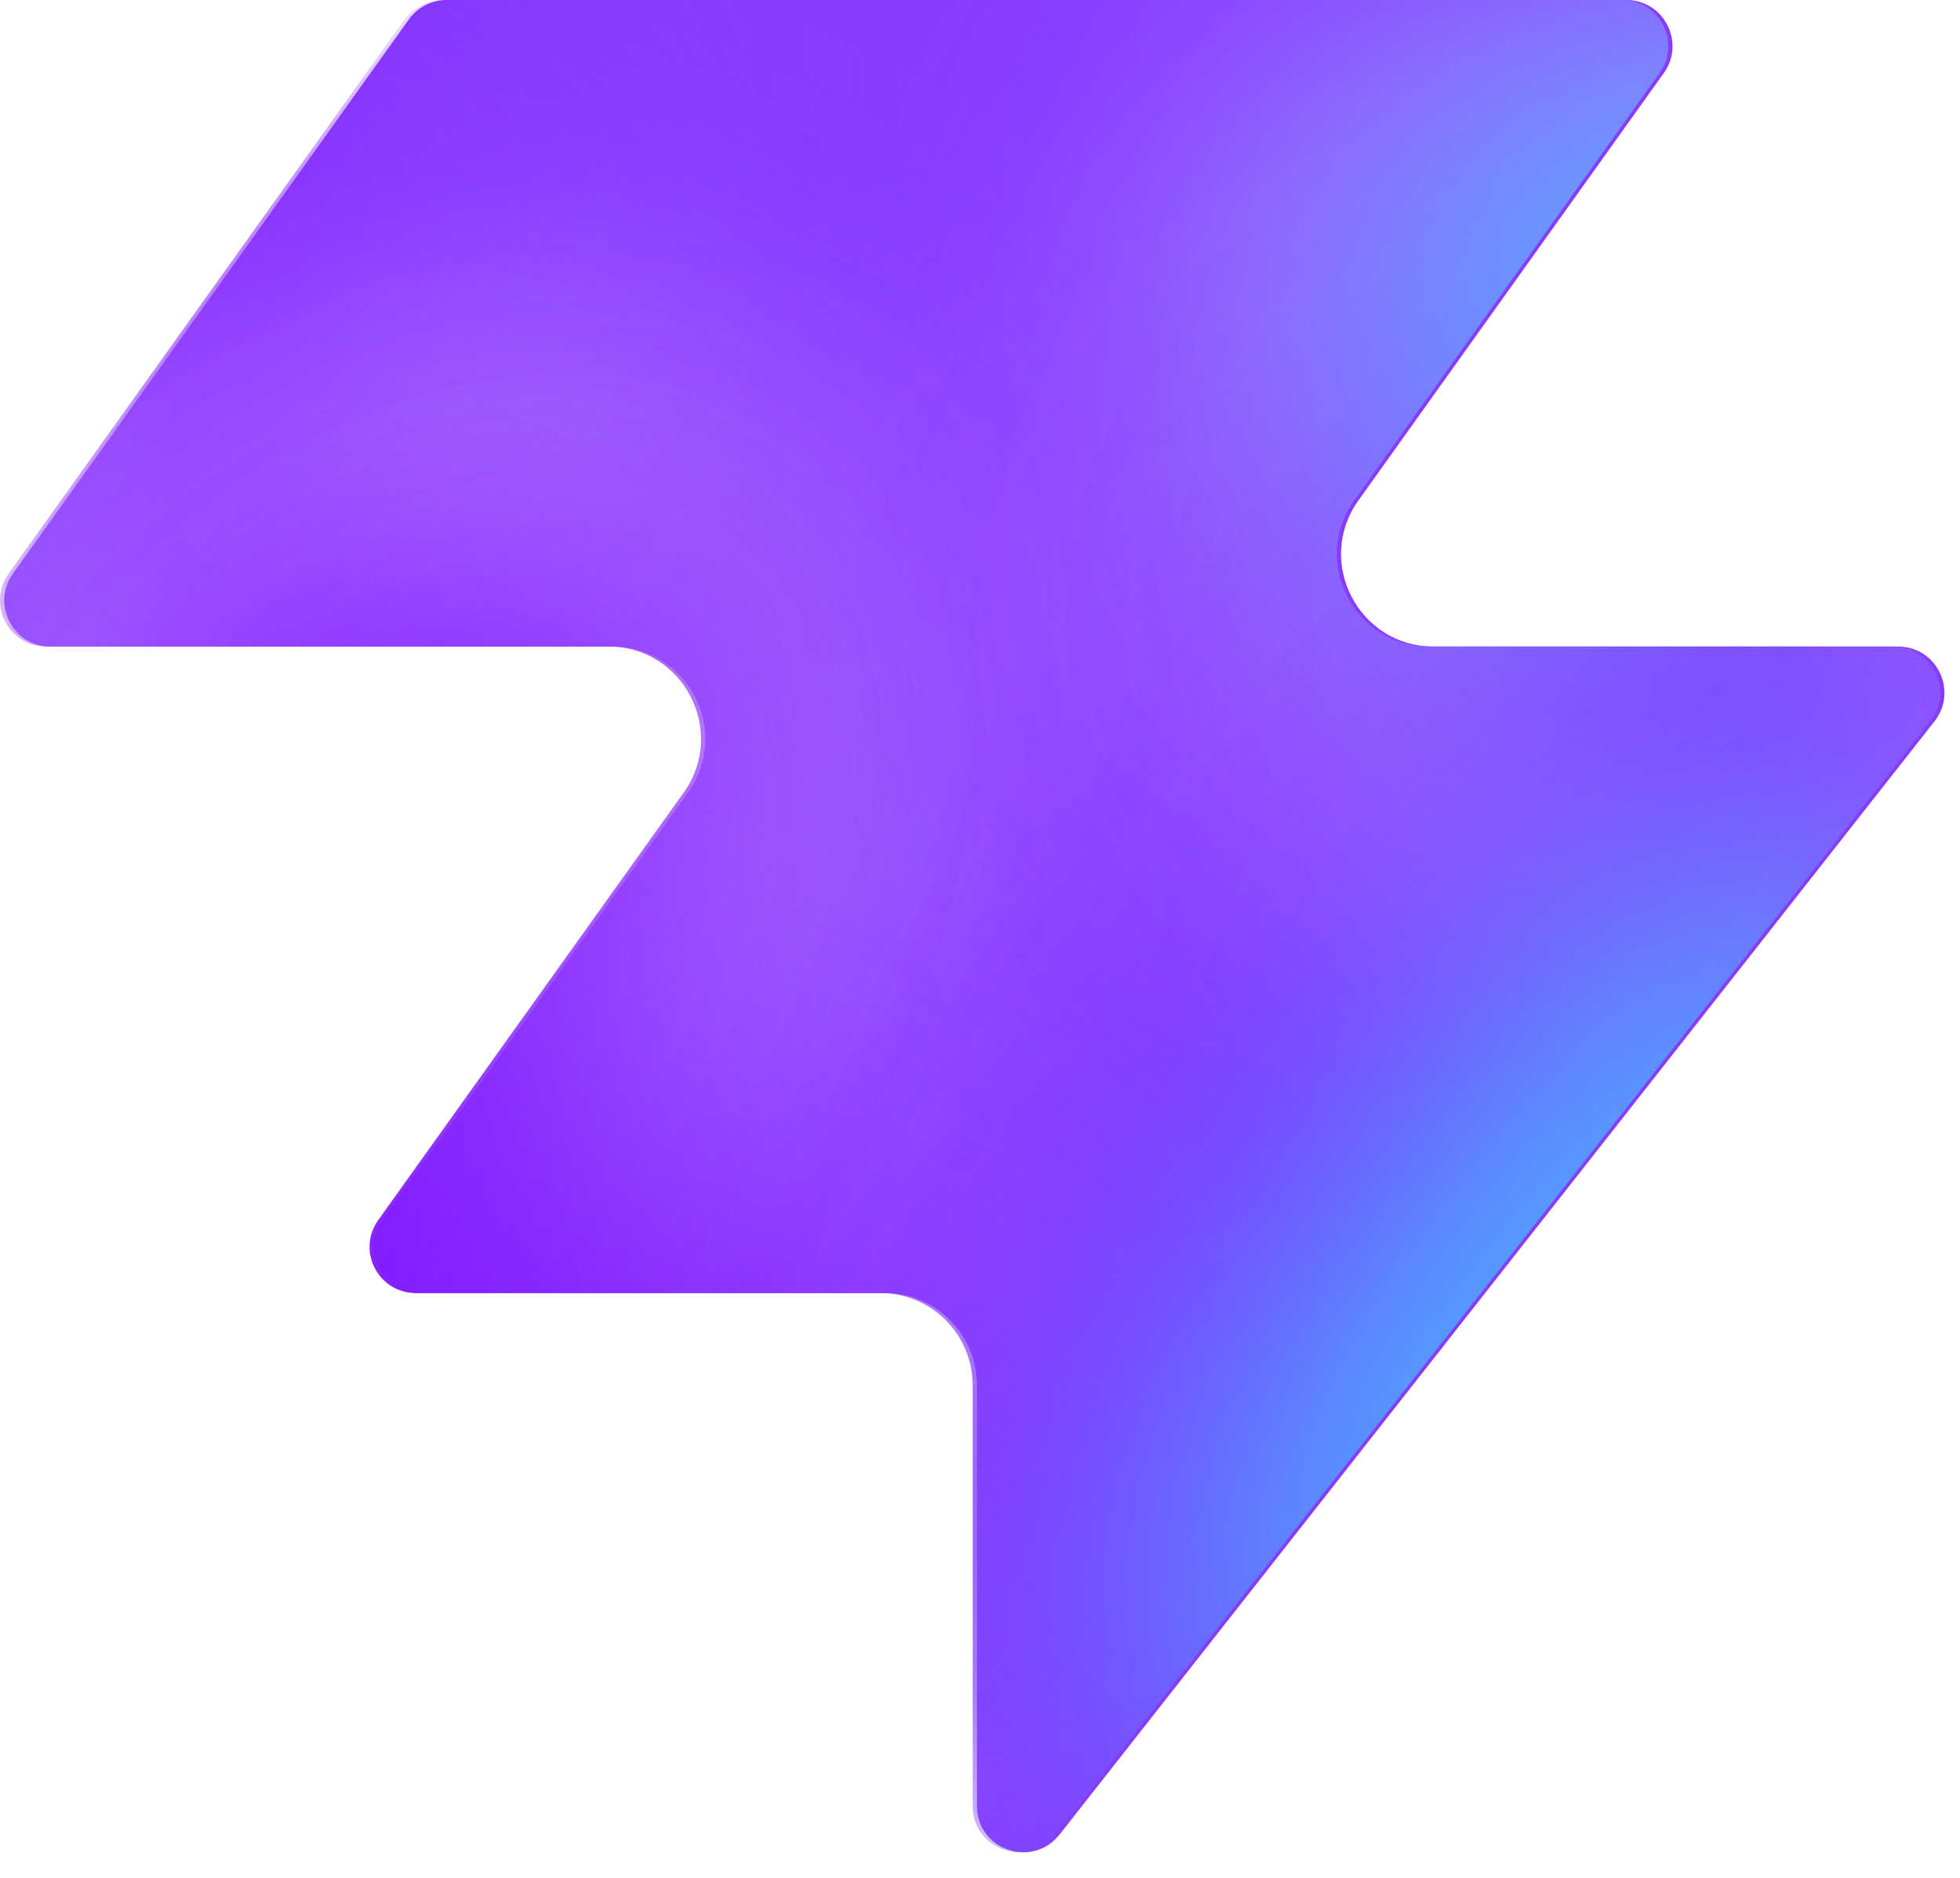
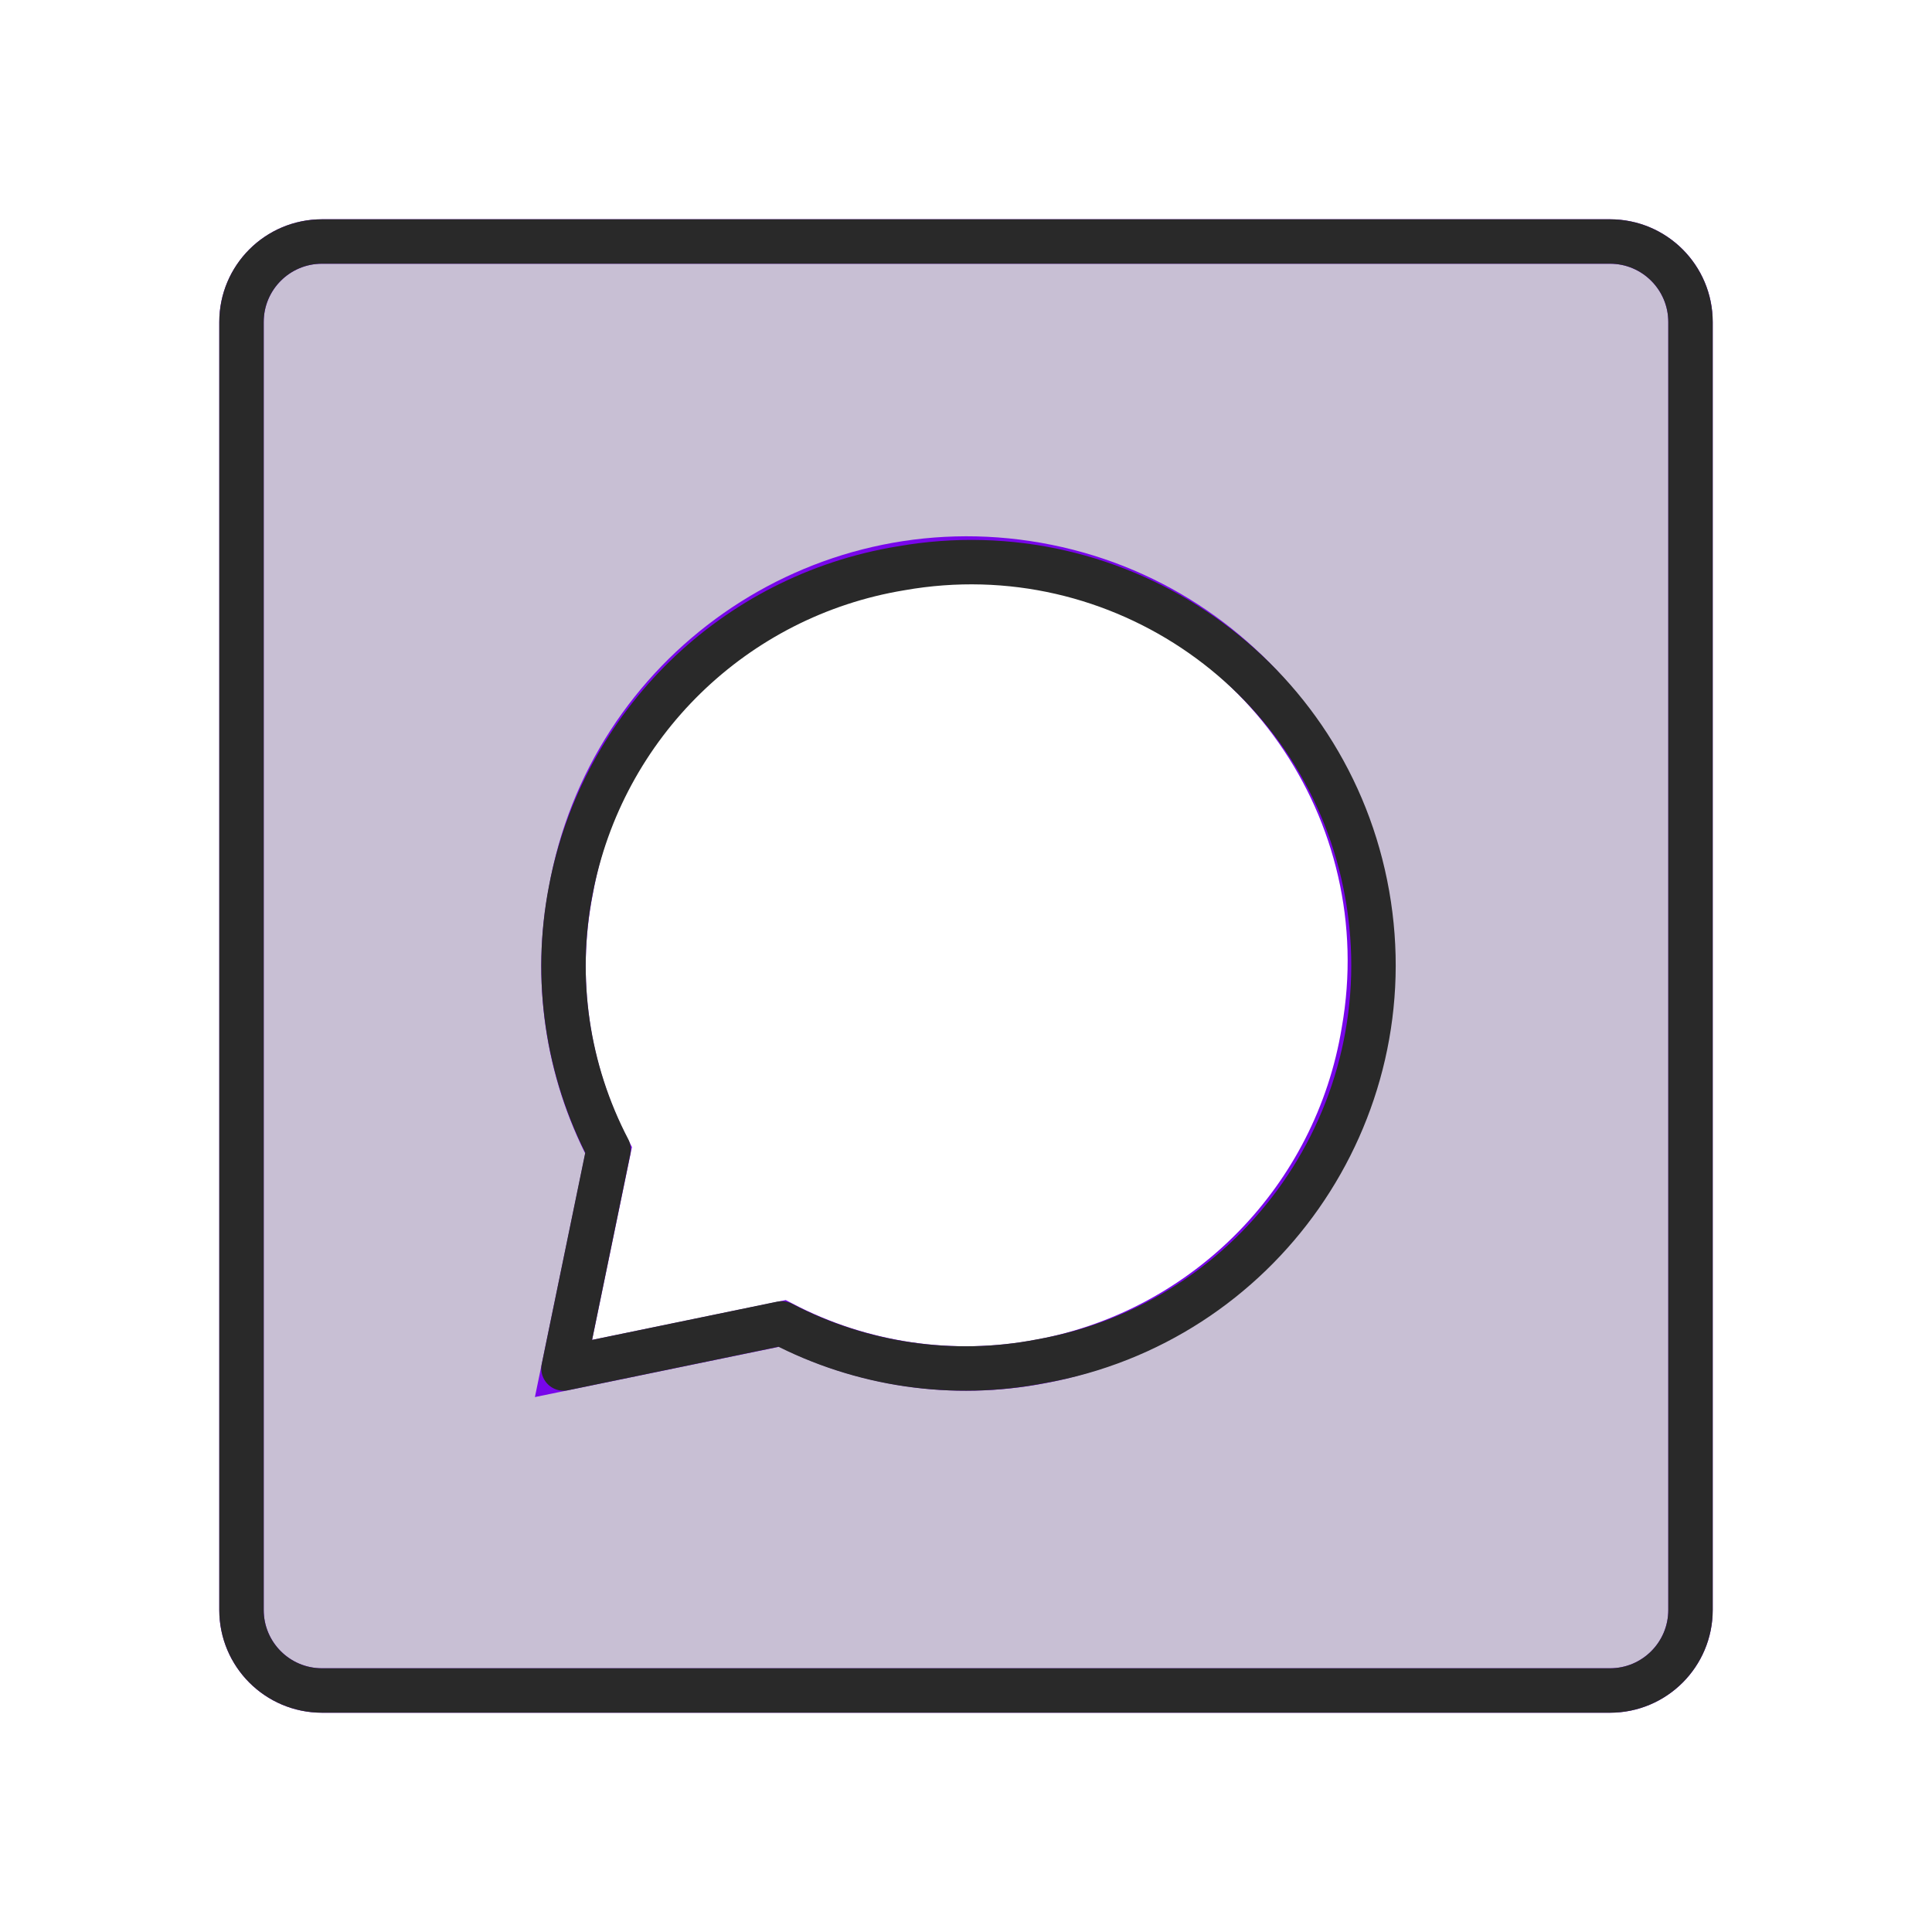
- <svg xmlns="http://www.w3.org/2000/svg" width="48" height="46" fill="none" viewBox="0 0 48 46">
-   <path fill="#863bff" d="M25.946 44.938c-.664.845-2.021.375-2.021-.698V33.937a2.26 2.26 0 0 0-2.262-2.262H10.287c-.92 0-1.456-1.04-.92-1.788l7.48-10.471c1.07-1.497 0-3.578-1.842-3.578H1.237c-.92 0-1.456-1.04-.92-1.788L10.013.474c.214-.297.556-.474.92-.474h28.894c.92 0 1.456 1.04.92 1.788l-7.48 10.471c-1.07 1.498 0 3.579 1.842 3.579h11.377c.943 0 1.473 1.088.89 1.83L25.947 44.94z" style="fill:#863bff;fill:color(display-p3 .525 .23 1);fill-opacity:1" />
-   <mask id="a" width="48" height="46" x="0" y="0" maskUnits="userSpaceOnUse" style="mask-type:alpha">
-     <path fill="#000" d="M25.842 44.938c-.664.844-2.021.375-2.021-.698V33.937a2.26 2.26 0 0 0-2.262-2.262H10.183c-.92 0-1.456-1.04-.92-1.788l7.48-10.471c1.07-1.498 0-3.579-1.842-3.579H1.133c-.92 0-1.456-1.04-.92-1.787L9.91.473c.214-.297.556-.474.92-.474h28.894c.92 0 1.456 1.04.92 1.788l-7.48 10.471c-1.07 1.498 0 3.578 1.842 3.578h11.377c.943 0 1.473 1.088.89 1.832L25.843 44.94z" style="fill:#000;fill-opacity:1" />
-   </mask>
-   <g mask="url(#a)">
-     <g filter="url(#b)">
-       <ellipse cx="5.508" cy="14.704" fill="#ede6ff" rx="5.508" ry="14.704" style="fill:#ede6ff;fill:color(display-p3 .927 .903 1);fill-opacity:1" transform="matrix(.00324 1 1 -.00324 -4.47 31.516)" />
-     </g>
-     <g filter="url(#c)">
-       <ellipse cx="10.399" cy="29.851" fill="#ede6ff" rx="10.399" ry="29.851" style="fill:#ede6ff;fill:color(display-p3 .927 .903 1);fill-opacity:1" transform="matrix(.00324 1 1 -.00324 -39.328 7.883)" />
-     </g>
-     <g filter="url(#d)">
-       <ellipse cx="5.508" cy="30.487" fill="#7e14ff" rx="5.508" ry="30.487" style="fill:#7e14ff;fill:color(display-p3 .492 .077 1);fill-opacity:1" transform="rotate(89.814 -25.913 -14.639)scale(1 -1)" />
-     </g>
-     <g filter="url(#e)">
-       <ellipse cx="5.508" cy="30.599" fill="#7e14ff" rx="5.508" ry="30.599" style="fill:#7e14ff;fill:color(display-p3 .492 .077 1);fill-opacity:1" transform="rotate(89.814 -32.644 -3.334)scale(1 -1)" />
-     </g>
-     <g filter="url(#f)">
-       <ellipse cx="5.508" cy="30.599" fill="#7e14ff" rx="5.508" ry="30.599" style="fill:#7e14ff;fill:color(display-p3 .492 .077 1);fill-opacity:1" transform="matrix(.00324 1 1 -.00324 -34.34 30.47)" />
-     </g>
-     <g filter="url(#g)">
-       <ellipse cx="14.072" cy="22.078" fill="#ede6ff" rx="14.072" ry="22.078" style="fill:#ede6ff;fill:color(display-p3 .927 .903 1);fill-opacity:1" transform="rotate(93.35 24.506 48.493)scale(-1 1)" />
-     </g>
-     <g filter="url(#h)">
-       <ellipse cx="3.47" cy="21.501" fill="#7e14ff" rx="3.47" ry="21.501" style="fill:#7e14ff;fill:color(display-p3 .492 .077 1);fill-opacity:1" transform="rotate(89.009 28.708 47.59)scale(-1 1)" />
-     </g>
-     <g filter="url(#i)">
-       <ellipse cx="3.47" cy="21.501" fill="#7e14ff" rx="3.47" ry="21.501" style="fill:#7e14ff;fill:color(display-p3 .492 .077 1);fill-opacity:1" transform="rotate(89.009 28.708 47.59)scale(-1 1)" />
-     </g>
-     <g filter="url(#j)">
-       <ellipse cx=".387" cy="8.972" fill="#7e14ff" rx="4.407" ry="29.108" style="fill:#7e14ff;fill:color(display-p3 .492 .077 1);fill-opacity:1" transform="rotate(39.51 .387 8.972)" />
-     </g>
-     <g filter="url(#k)">
-       <ellipse cx="47.523" cy="-6.092" fill="#7e14ff" rx="4.407" ry="29.108" style="fill:#7e14ff;fill:color(display-p3 .492 .077 1);fill-opacity:1" transform="rotate(37.892 47.523 -6.092)" />
-     </g>
-     <g filter="url(#l)">
-       <ellipse cx="41.412" cy="6.333" fill="#47bfff" rx="5.971" ry="9.665" style="fill:#47bfff;fill:color(display-p3 .28 .748 1);fill-opacity:1" transform="rotate(37.892 41.412 6.333)" />
-     </g>
-     <g filter="url(#m)">
-       <ellipse cx="-1.879" cy="38.332" fill="#7e14ff" rx="4.407" ry="29.108" style="fill:#7e14ff;fill:color(display-p3 .492 .077 1);fill-opacity:1" transform="rotate(37.892 -1.88 38.332)" />
-     </g>
-     <g filter="url(#n)">
-       <ellipse cx="-1.879" cy="38.332" fill="#7e14ff" rx="4.407" ry="29.108" style="fill:#7e14ff;fill:color(display-p3 .492 .077 1);fill-opacity:1" transform="rotate(37.892 -1.88 38.332)" />
-     </g>
-     <g filter="url(#o)">
-       <ellipse cx="35.651" cy="29.907" fill="#7e14ff" rx="4.407" ry="29.108" style="fill:#7e14ff;fill:color(display-p3 .492 .077 1);fill-opacity:1" transform="rotate(37.892 35.651 29.907)" />
-     </g>
-     <g filter="url(#p)">
-       <ellipse cx="38.418" cy="32.4" fill="#47bfff" rx="5.971" ry="15.297" style="fill:#47bfff;fill:color(display-p3 .28 .748 1);fill-opacity:1" transform="rotate(37.892 38.418 32.4)" />
-     </g>
+ <svg xmlns="http://www.w3.org/2000/svg" fill="#7806ea" width="256px" height="256px" viewBox="0 0 24.00 24.00" id="whatsapp-square" data-name="Flat Line" class="icon flat-line" stroke="#7806ea" transform="matrix(1, 0, 0, 1, 0, 0)rotate(0)">
+   <g id="SVGRepo_bgCarrier" stroke-width="0" />
+   <g id="SVGRepo_tracerCarrier" stroke-linecap="round" stroke-linejoin="round" />
+   <g id="SVGRepo_iconCarrier">
+     <path id="secondary" d="M20,3H4A1,1,0,0,0,3,4V20a1,1,0,0,0,1,1H20a1,1,0,0,0,1-1V4A1,1,0,0,0,20,3Zm-3.06,9.81a5,5,0,0,1-4,4.1,4.93,4.93,0,0,1-3.22-.47L7,17l.56-2.71a4.93,4.93,0,0,1-.47-3.22,5,5,0,0,1,9.85,1.74Z" style="fill: #c8bfd4; stroke-width:0.552;" />
+     <path id="primary" d="M11.19,7.06a5,5,0,0,0-4.1,4,4.93,4.93,0,0,0,.47,3.22L7,17l2.71-.56a4.93,4.93,0,0,0,3.22.47,5,5,0,0,0-1.74-9.85Z" style="fill: none; stroke: #292929; stroke-linecap: round; stroke-linejoin: round; stroke-width:0.552;" />
+     <rect id="primary-2" data-name="primary" x="3" y="3" width="18" height="18" rx="1" style="fill: none; stroke: #292929; stroke-linecap: round; stroke-linejoin: round; stroke-width:0.552;" />
  </g>
-   <defs>
-     <filter id="b" width="60.045" height="41.654" x="-19.77" y="16.149" color-interpolation-filters="sRGB" filterUnits="userSpaceOnUse">
-       <feFlood flood-opacity="0" result="BackgroundImageFix" />
-       <feBlend in="SourceGraphic" in2="BackgroundImageFix" result="shape" />
-       <feGaussianBlur result="effect1_foregroundBlur_2002_17158" stdDeviation="7.659" />
-     </filter>
-     <filter id="c" width="90.34" height="51.437" x="-54.613" y="-7.533" color-interpolation-filters="sRGB" filterUnits="userSpaceOnUse">
-       <feFlood flood-opacity="0" result="BackgroundImageFix" />
-       <feBlend in="SourceGraphic" in2="BackgroundImageFix" result="shape" />
-       <feGaussianBlur result="effect1_foregroundBlur_2002_17158" stdDeviation="7.659" />
-     </filter>
-     <filter id="d" width="79.355" height="29.4" x="-49.64" y="2.03" color-interpolation-filters="sRGB" filterUnits="userSpaceOnUse">
-       <feFlood flood-opacity="0" result="BackgroundImageFix" />
-       <feBlend in="SourceGraphic" in2="BackgroundImageFix" result="shape" />
-       <feGaussianBlur result="effect1_foregroundBlur_2002_17158" stdDeviation="4.596" />
-     </filter>
-     <filter id="e" width="79.579" height="29.4" x="-45.045" y="20.029" color-interpolation-filters="sRGB" filterUnits="userSpaceOnUse">
-       <feFlood flood-opacity="0" result="BackgroundImageFix" />
-       <feBlend in="SourceGraphic" in2="BackgroundImageFix" result="shape" />
-       <feGaussianBlur result="effect1_foregroundBlur_2002_17158" stdDeviation="4.596" />
-     </filter>
-     <filter id="f" width="79.579" height="29.4" x="-43.513" y="21.178" color-interpolation-filters="sRGB" filterUnits="userSpaceOnUse">
-       <feFlood flood-opacity="0" result="BackgroundImageFix" />
-       <feBlend in="SourceGraphic" in2="BackgroundImageFix" result="shape" />
-       <feGaussianBlur result="effect1_foregroundBlur_2002_17158" stdDeviation="4.596" />
-     </filter>
-     <filter id="g" width="74.749" height="58.852" x="15.756" y="-17.901" color-interpolation-filters="sRGB" filterUnits="userSpaceOnUse">
-       <feFlood flood-opacity="0" result="BackgroundImageFix" />
-       <feBlend in="SourceGraphic" in2="BackgroundImageFix" result="shape" />
-       <feGaussianBlur result="effect1_foregroundBlur_2002_17158" stdDeviation="7.659" />
-     </filter>
-     <filter id="h" width="61.377" height="25.362" x="23.548" y="2.284" color-interpolation-filters="sRGB" filterUnits="userSpaceOnUse">
-       <feFlood flood-opacity="0" result="BackgroundImageFix" />
-       <feBlend in="SourceGraphic" in2="BackgroundImageFix" result="shape" />
-       <feGaussianBlur result="effect1_foregroundBlur_2002_17158" stdDeviation="4.596" />
-     </filter>
-     <filter id="i" width="61.377" height="25.362" x="23.548" y="2.284" color-interpolation-filters="sRGB" filterUnits="userSpaceOnUse">
-       <feFlood flood-opacity="0" result="BackgroundImageFix" />
-       <feBlend in="SourceGraphic" in2="BackgroundImageFix" result="shape" />
-       <feGaussianBlur result="effect1_foregroundBlur_2002_17158" stdDeviation="4.596" />
-     </filter>
-     <filter id="j" width="56.045" height="63.649" x="-27.636" y="-22.853" color-interpolation-filters="sRGB" filterUnits="userSpaceOnUse">
-       <feFlood flood-opacity="0" result="BackgroundImageFix" />
-       <feBlend in="SourceGraphic" in2="BackgroundImageFix" result="shape" />
-       <feGaussianBlur result="effect1_foregroundBlur_2002_17158" stdDeviation="4.596" />
-     </filter>
-     <filter id="k" width="54.814" height="64.646" x="20.116" y="-38.415" color-interpolation-filters="sRGB" filterUnits="userSpaceOnUse">
-       <feFlood flood-opacity="0" result="BackgroundImageFix" />
-       <feBlend in="SourceGraphic" in2="BackgroundImageFix" result="shape" />
-       <feGaussianBlur result="effect1_foregroundBlur_2002_17158" stdDeviation="4.596" />
-     </filter>
-     <filter id="l" width="33.541" height="35.313" x="24.641" y="-11.323" color-interpolation-filters="sRGB" filterUnits="userSpaceOnUse">
-       <feFlood flood-opacity="0" result="BackgroundImageFix" />
-       <feBlend in="SourceGraphic" in2="BackgroundImageFix" result="shape" />
-       <feGaussianBlur result="effect1_foregroundBlur_2002_17158" stdDeviation="4.596" />
-     </filter>
-     <filter id="m" width="54.814" height="64.646" x="-29.286" y="6.009" color-interpolation-filters="sRGB" filterUnits="userSpaceOnUse">
-       <feFlood flood-opacity="0" result="BackgroundImageFix" />
-       <feBlend in="SourceGraphic" in2="BackgroundImageFix" result="shape" />
-       <feGaussianBlur result="effect1_foregroundBlur_2002_17158" stdDeviation="4.596" />
-     </filter>
-     <filter id="n" width="54.814" height="64.646" x="-29.286" y="6.009" color-interpolation-filters="sRGB" filterUnits="userSpaceOnUse">
-       <feFlood flood-opacity="0" result="BackgroundImageFix" />
-       <feBlend in="SourceGraphic" in2="BackgroundImageFix" result="shape" />
-       <feGaussianBlur result="effect1_foregroundBlur_2002_17158" stdDeviation="4.596" />
-     </filter>
-     <filter id="o" width="54.814" height="64.646" x="8.244" y="-2.416" color-interpolation-filters="sRGB" filterUnits="userSpaceOnUse">
-       <feFlood flood-opacity="0" result="BackgroundImageFix" />
-       <feBlend in="SourceGraphic" in2="BackgroundImageFix" result="shape" />
-       <feGaussianBlur result="effect1_foregroundBlur_2002_17158" stdDeviation="4.596" />
-     </filter>
-     <filter id="p" width="39.409" height="43.623" x="18.713" y="10.588" color-interpolation-filters="sRGB" filterUnits="userSpaceOnUse">
-       <feFlood flood-opacity="0" result="BackgroundImageFix" />
-       <feBlend in="SourceGraphic" in2="BackgroundImageFix" result="shape" />
-       <feGaussianBlur result="effect1_foregroundBlur_2002_17158" stdDeviation="4.596" />
-     </filter>
-   </defs>
</svg>
